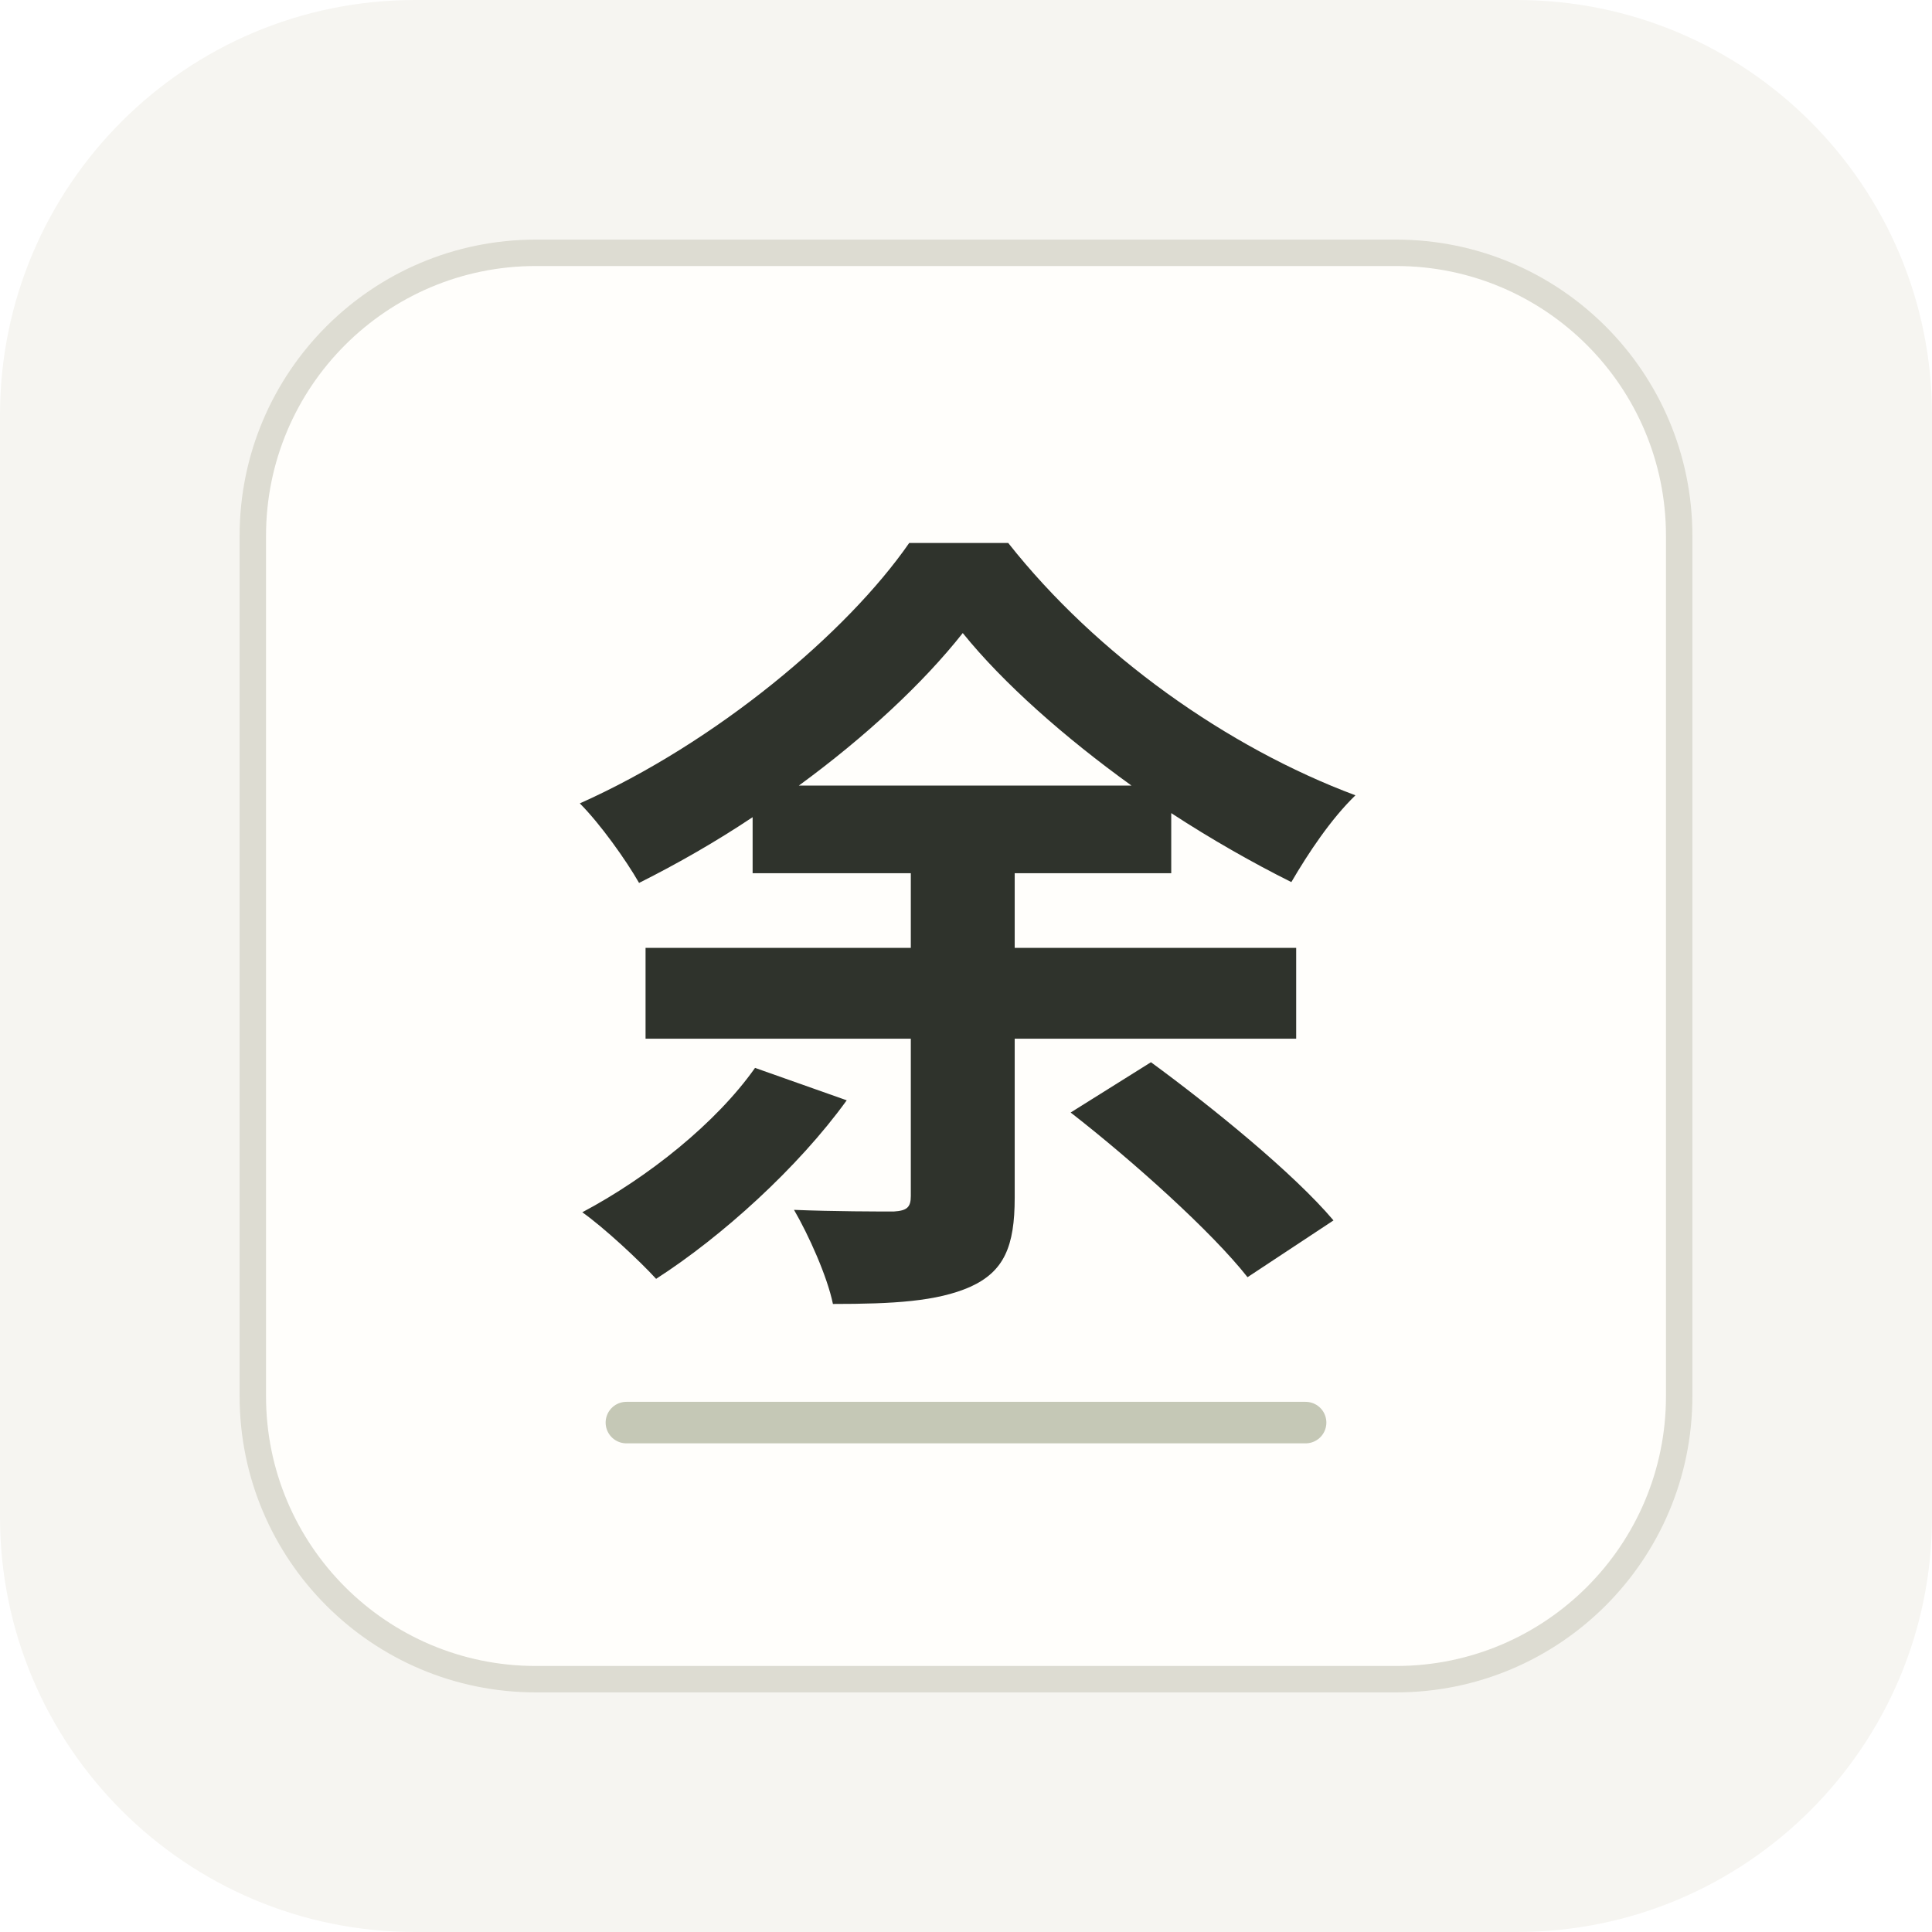
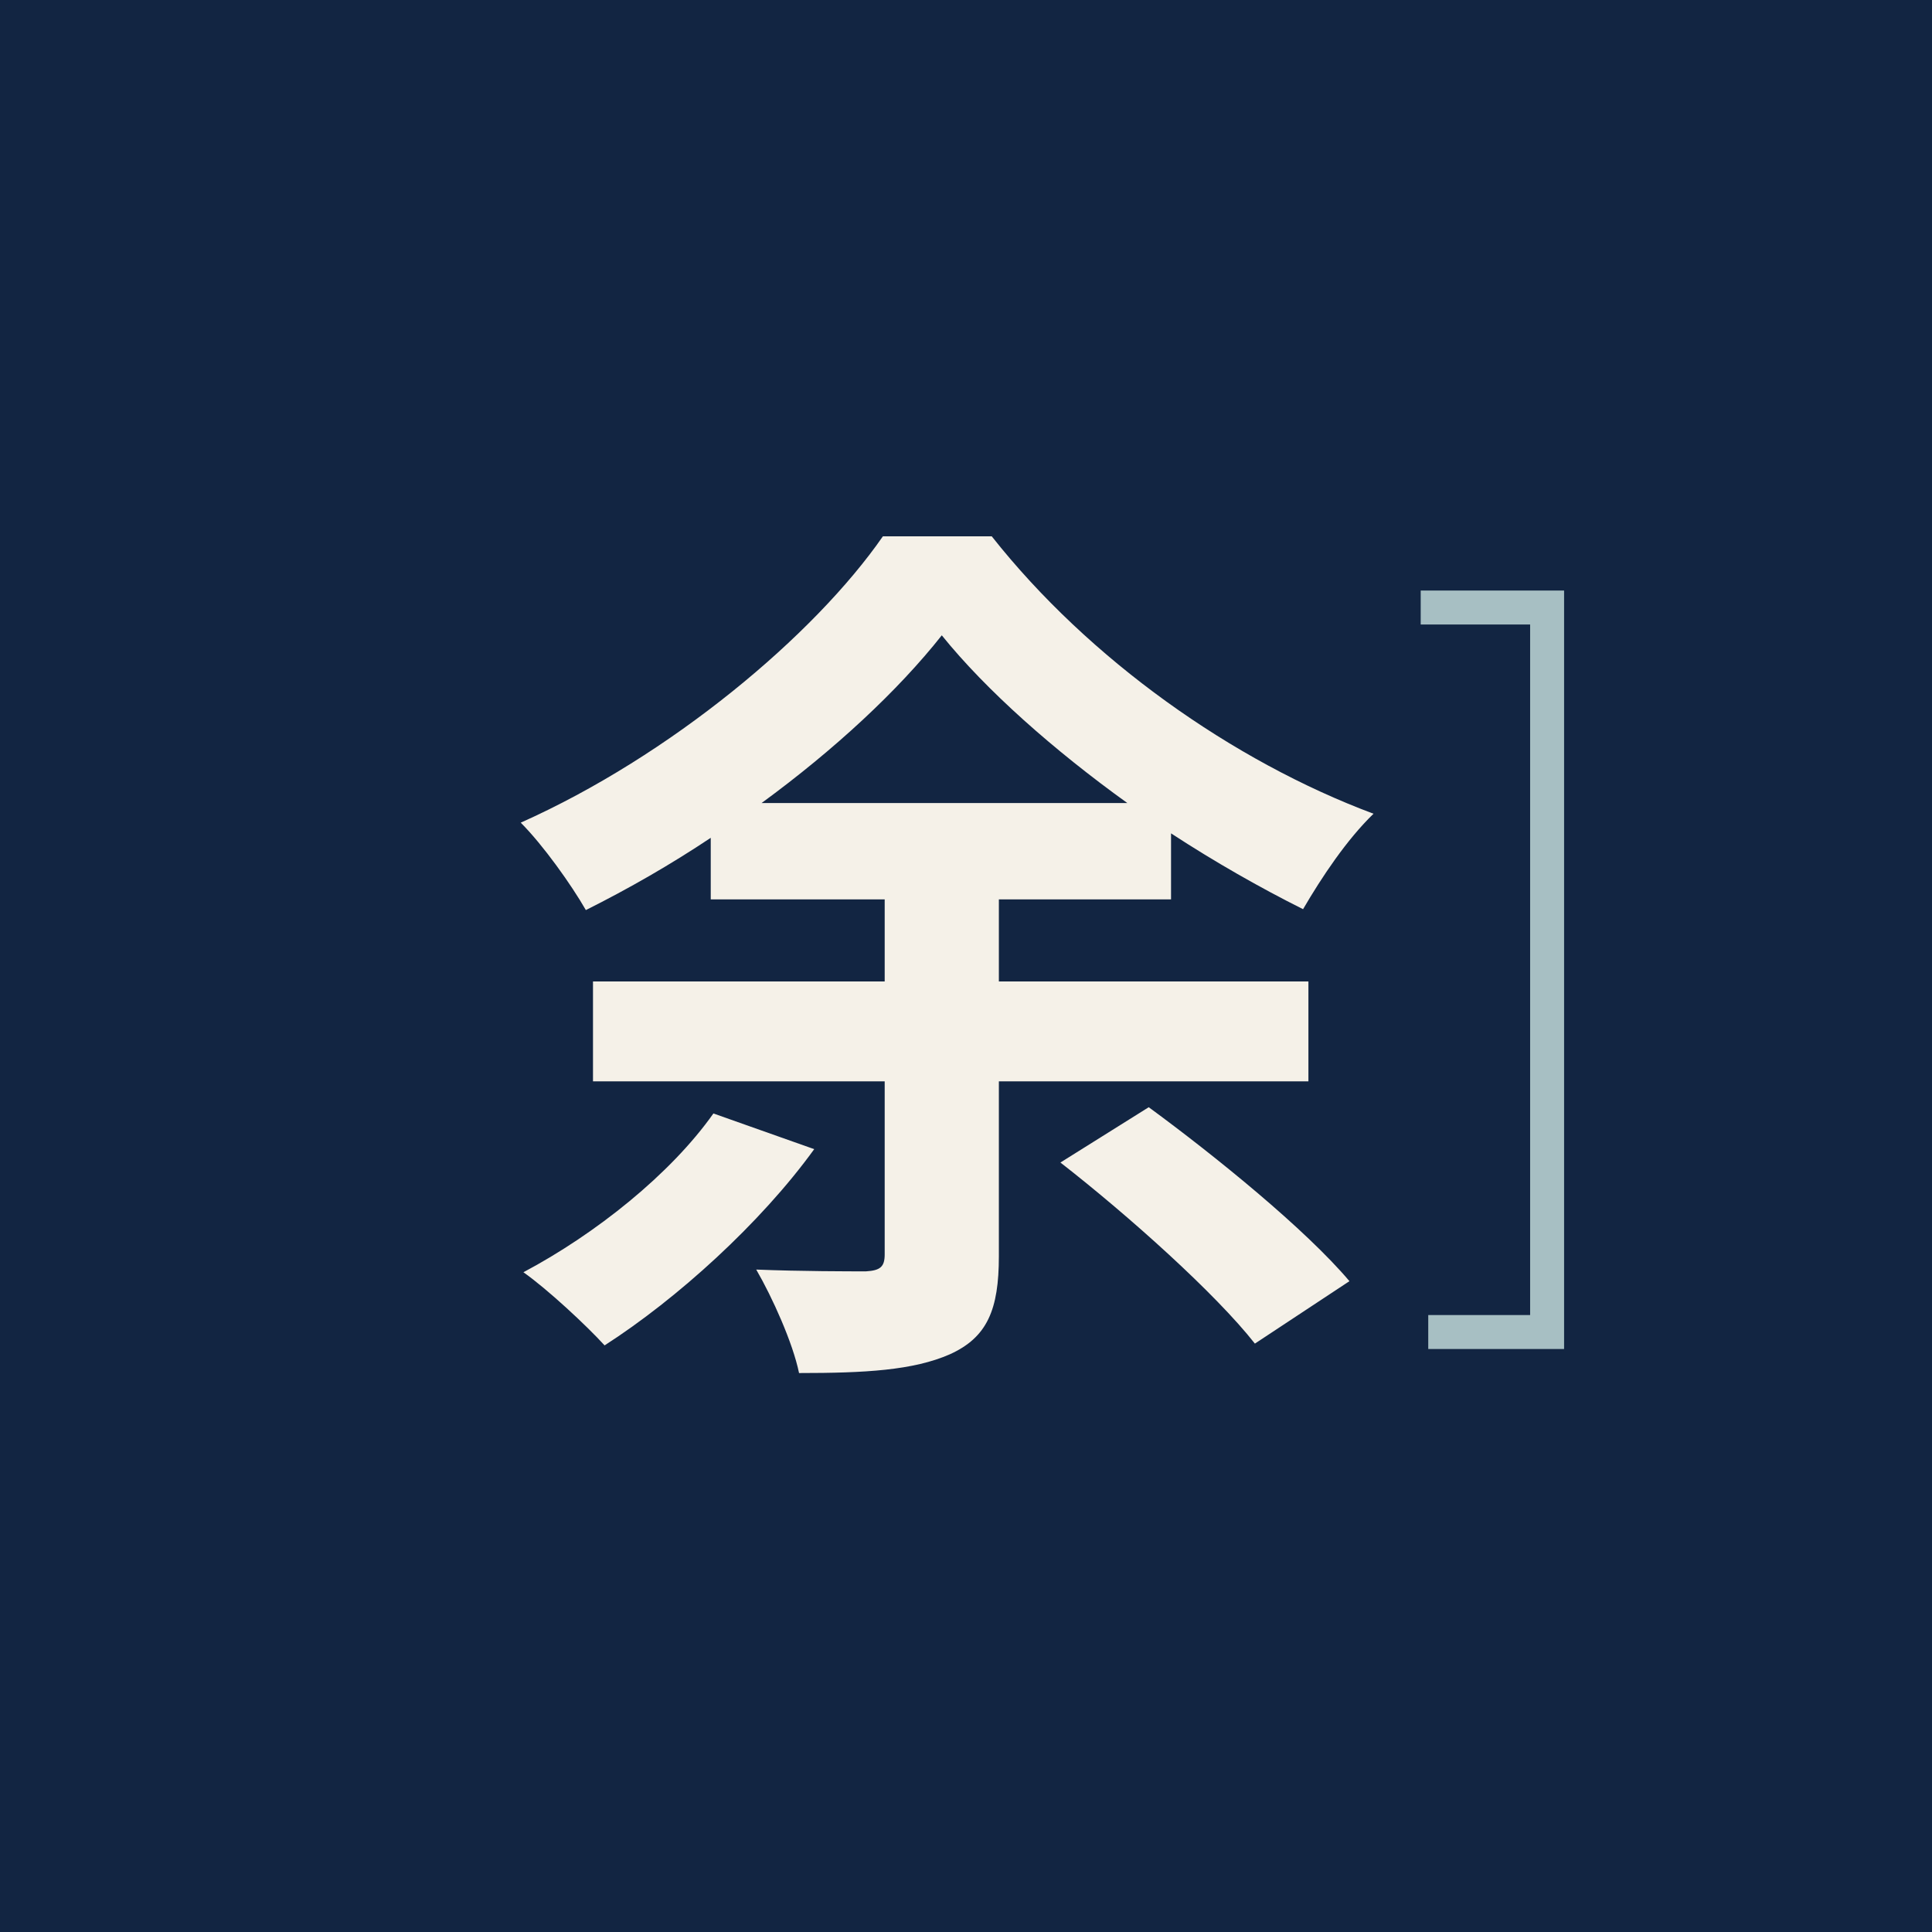
- <svg xmlns="http://www.w3.org/2000/svg" width="512" height="512" viewBox="0 0 512 512" role="img" aria-label="余白">
-   <rect width="512" height="512" rx="110" fill="#f6f5f1" />
-   <rect x="67" y="67" width="378" height="378" rx="75" fill="#fffefb" stroke="#dddcd2" stroke-width="7" />
-   <text x="256" y="326" text-anchor="middle" fill="#2f332c" font-family="Hiragino Kaku Gothic ProN,Yu Gothic,Noto Sans JP,sans-serif" font-size="215" font-weight="600">余</text>
-   <path d="M166 377h180" stroke="#c5c8b6" stroke-width="11" stroke-linecap="round" />
+ <svg xmlns="http://www.w3.org/2000/svg" viewBox="0 0 512 512" width="512" height="512" role="img" aria-label="余白">
+   <rect width="512" height="512" fill="#122542" />
+   <path fill="#F5F1E8" d="M281.023 308.082C299.226 322.266 322.157 342.833 332.559 356.071L357.617 339.523C346.033 325.812 322.157 306.427 304.427 293.425ZM189.063 295.079C177.715 311.155 157.858 326.994 138.709 337.159C145.092 341.651 155.494 351.343 160.222 356.544C179.37 344.251 201.592 324.157 215.776 304.536ZM157.149 260.092V286.569H234.452V332.431C234.452 335.741 233.27 336.686 229.487 336.923C225.469 336.923 211.994 336.923 200.41 336.45C204.665 343.778 210.103 355.835 211.757 363.872C229.251 363.872 242.017 363.163 251.709 358.908C261.638 354.416 264.711 347.088 264.711 332.904V286.569H346.743V260.092H264.711V238.343H310.337V220.849C321.921 228.414 333.977 235.27 345.324 240.944C350.289 232.433 356.908 222.504 364.0 215.649C326.649 201.701 288.588 174.751 262.82 142.128H233.979C215.776 168.368 177.715 200.282 138 218.013C143.91 223.923 151.475 234.561 155.257 241.18C166.605 235.506 177.715 229.123 188.354 222.031V238.343H234.452V260.092ZM249.582 168.368C261.402 183.025 279.368 198.864 298.753 212.812H201.828C221.213 198.628 237.998 183.025 249.582 168.368Z" />
+   <path fill="none" stroke="#A7BFC3" stroke-width="9" stroke-linecap="square" d="M381 161 H410 V353 H383" />
</svg>
